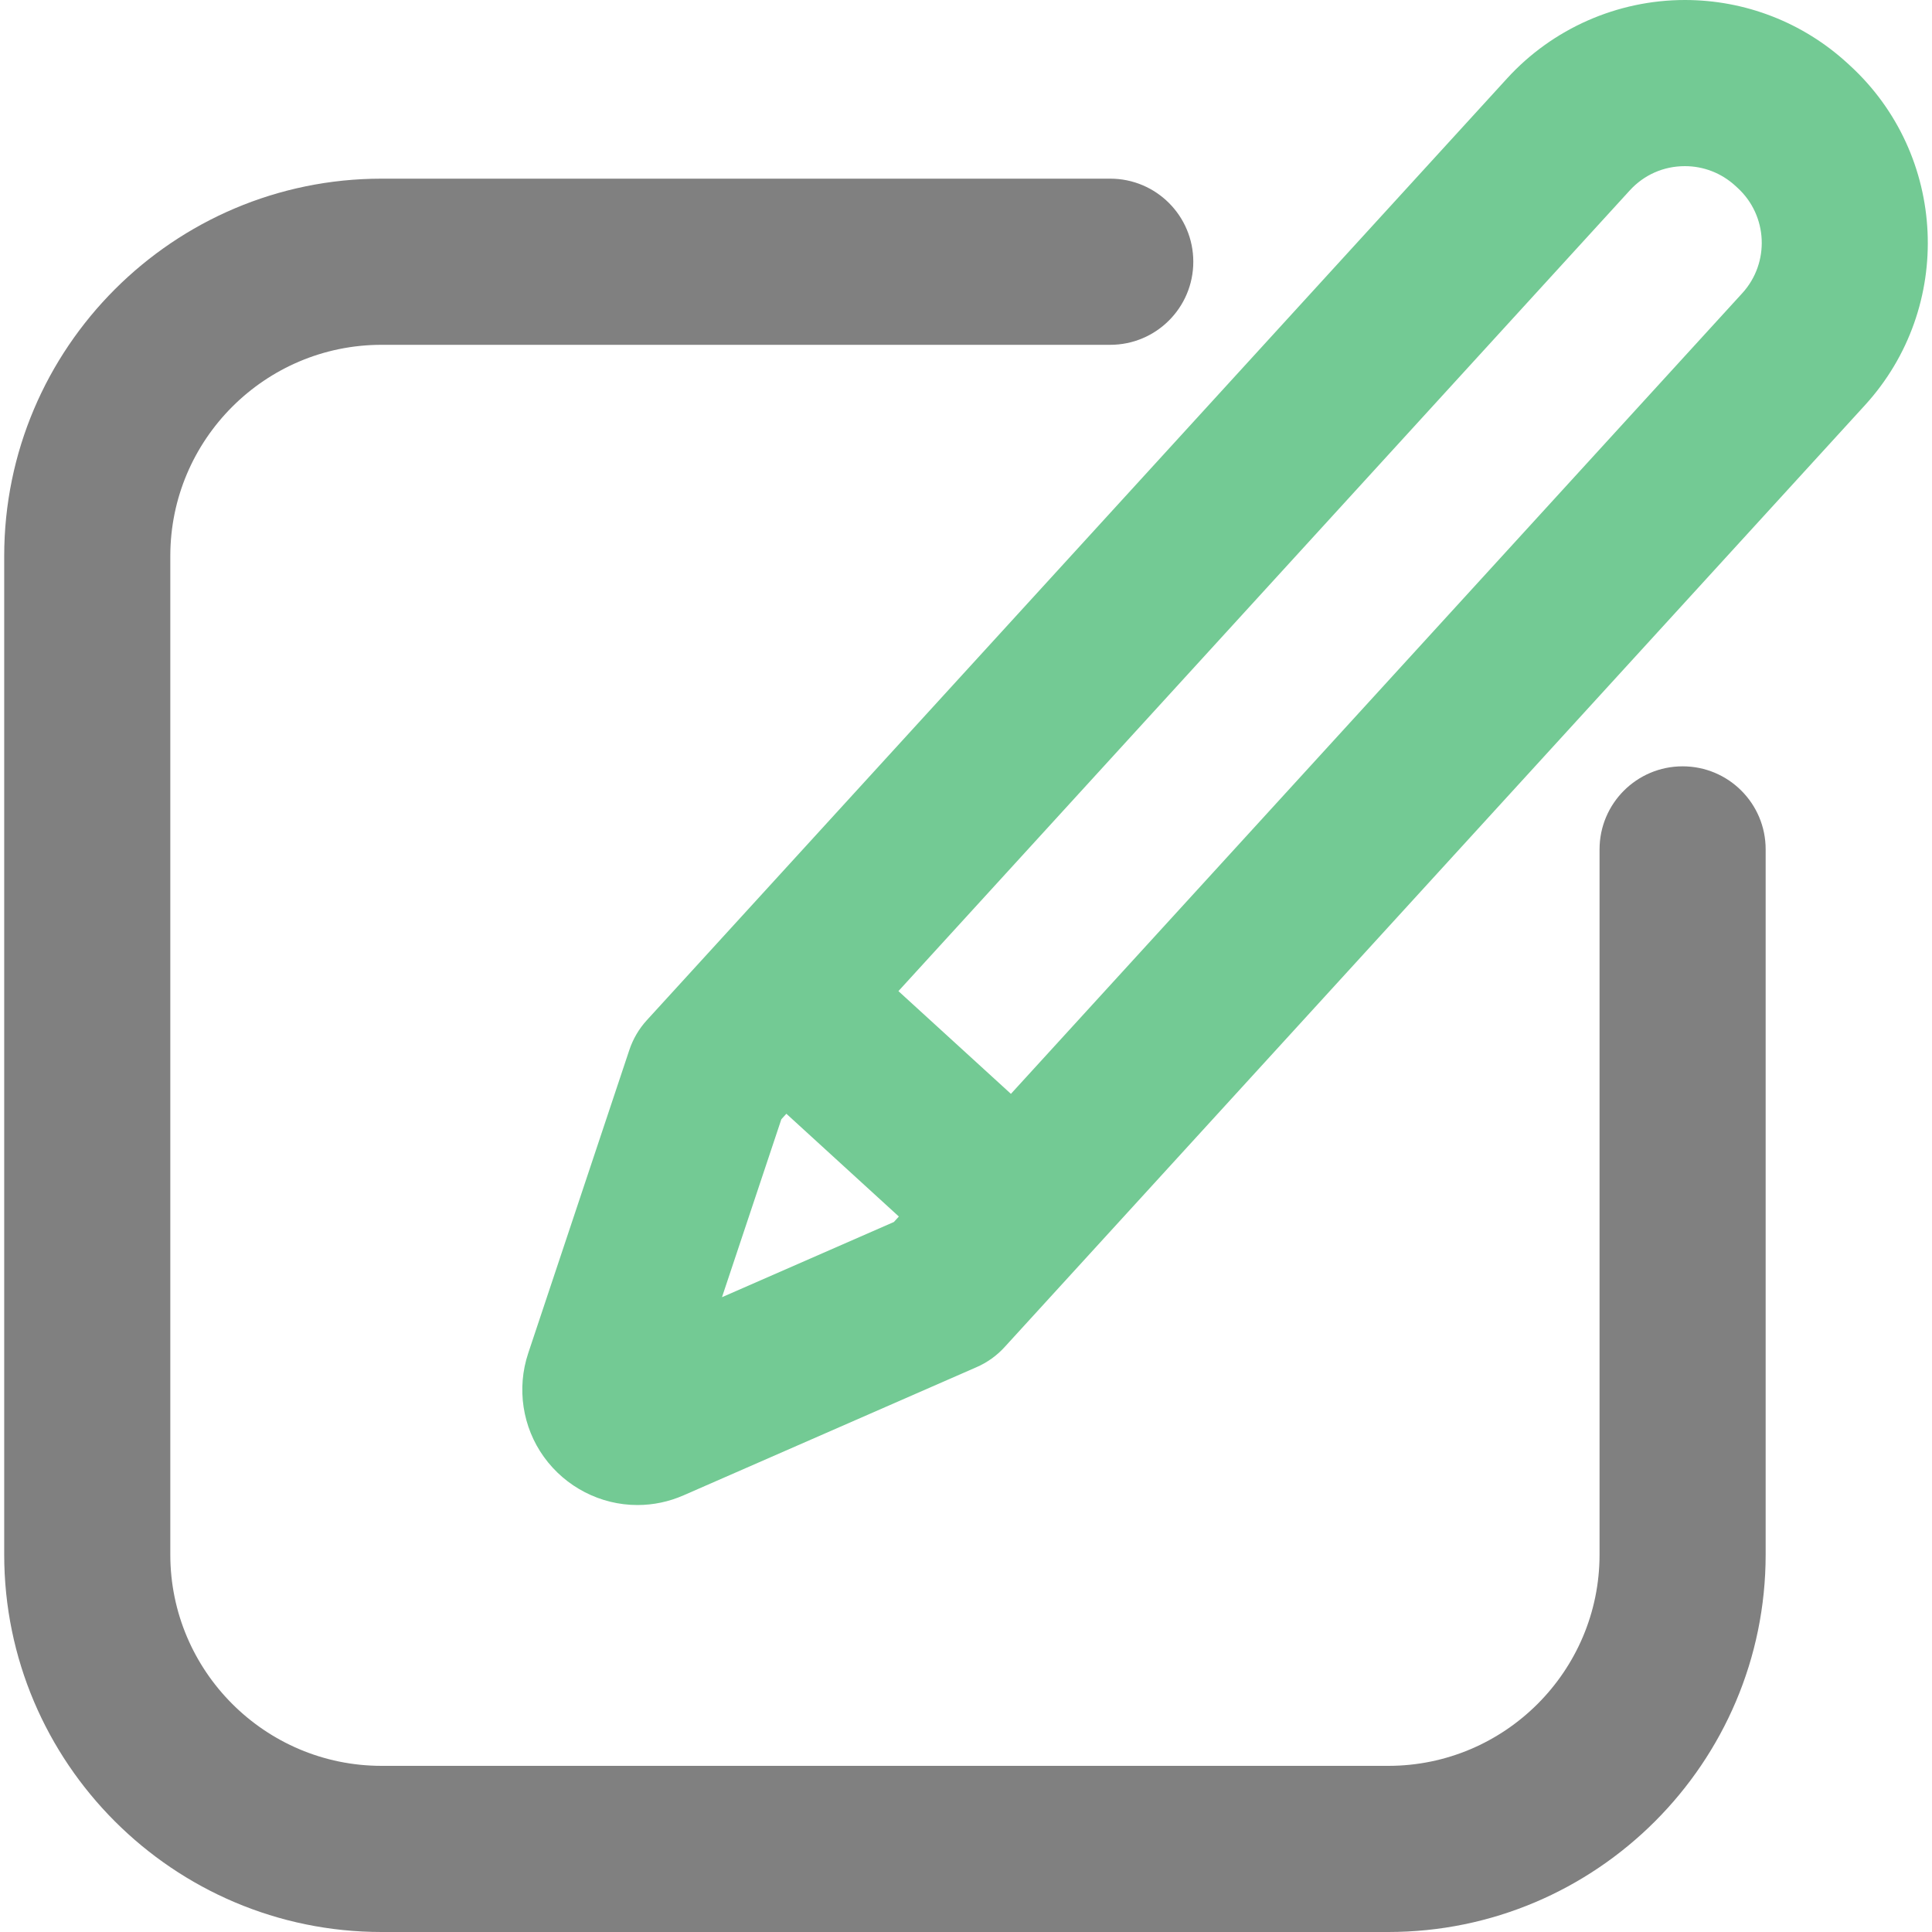
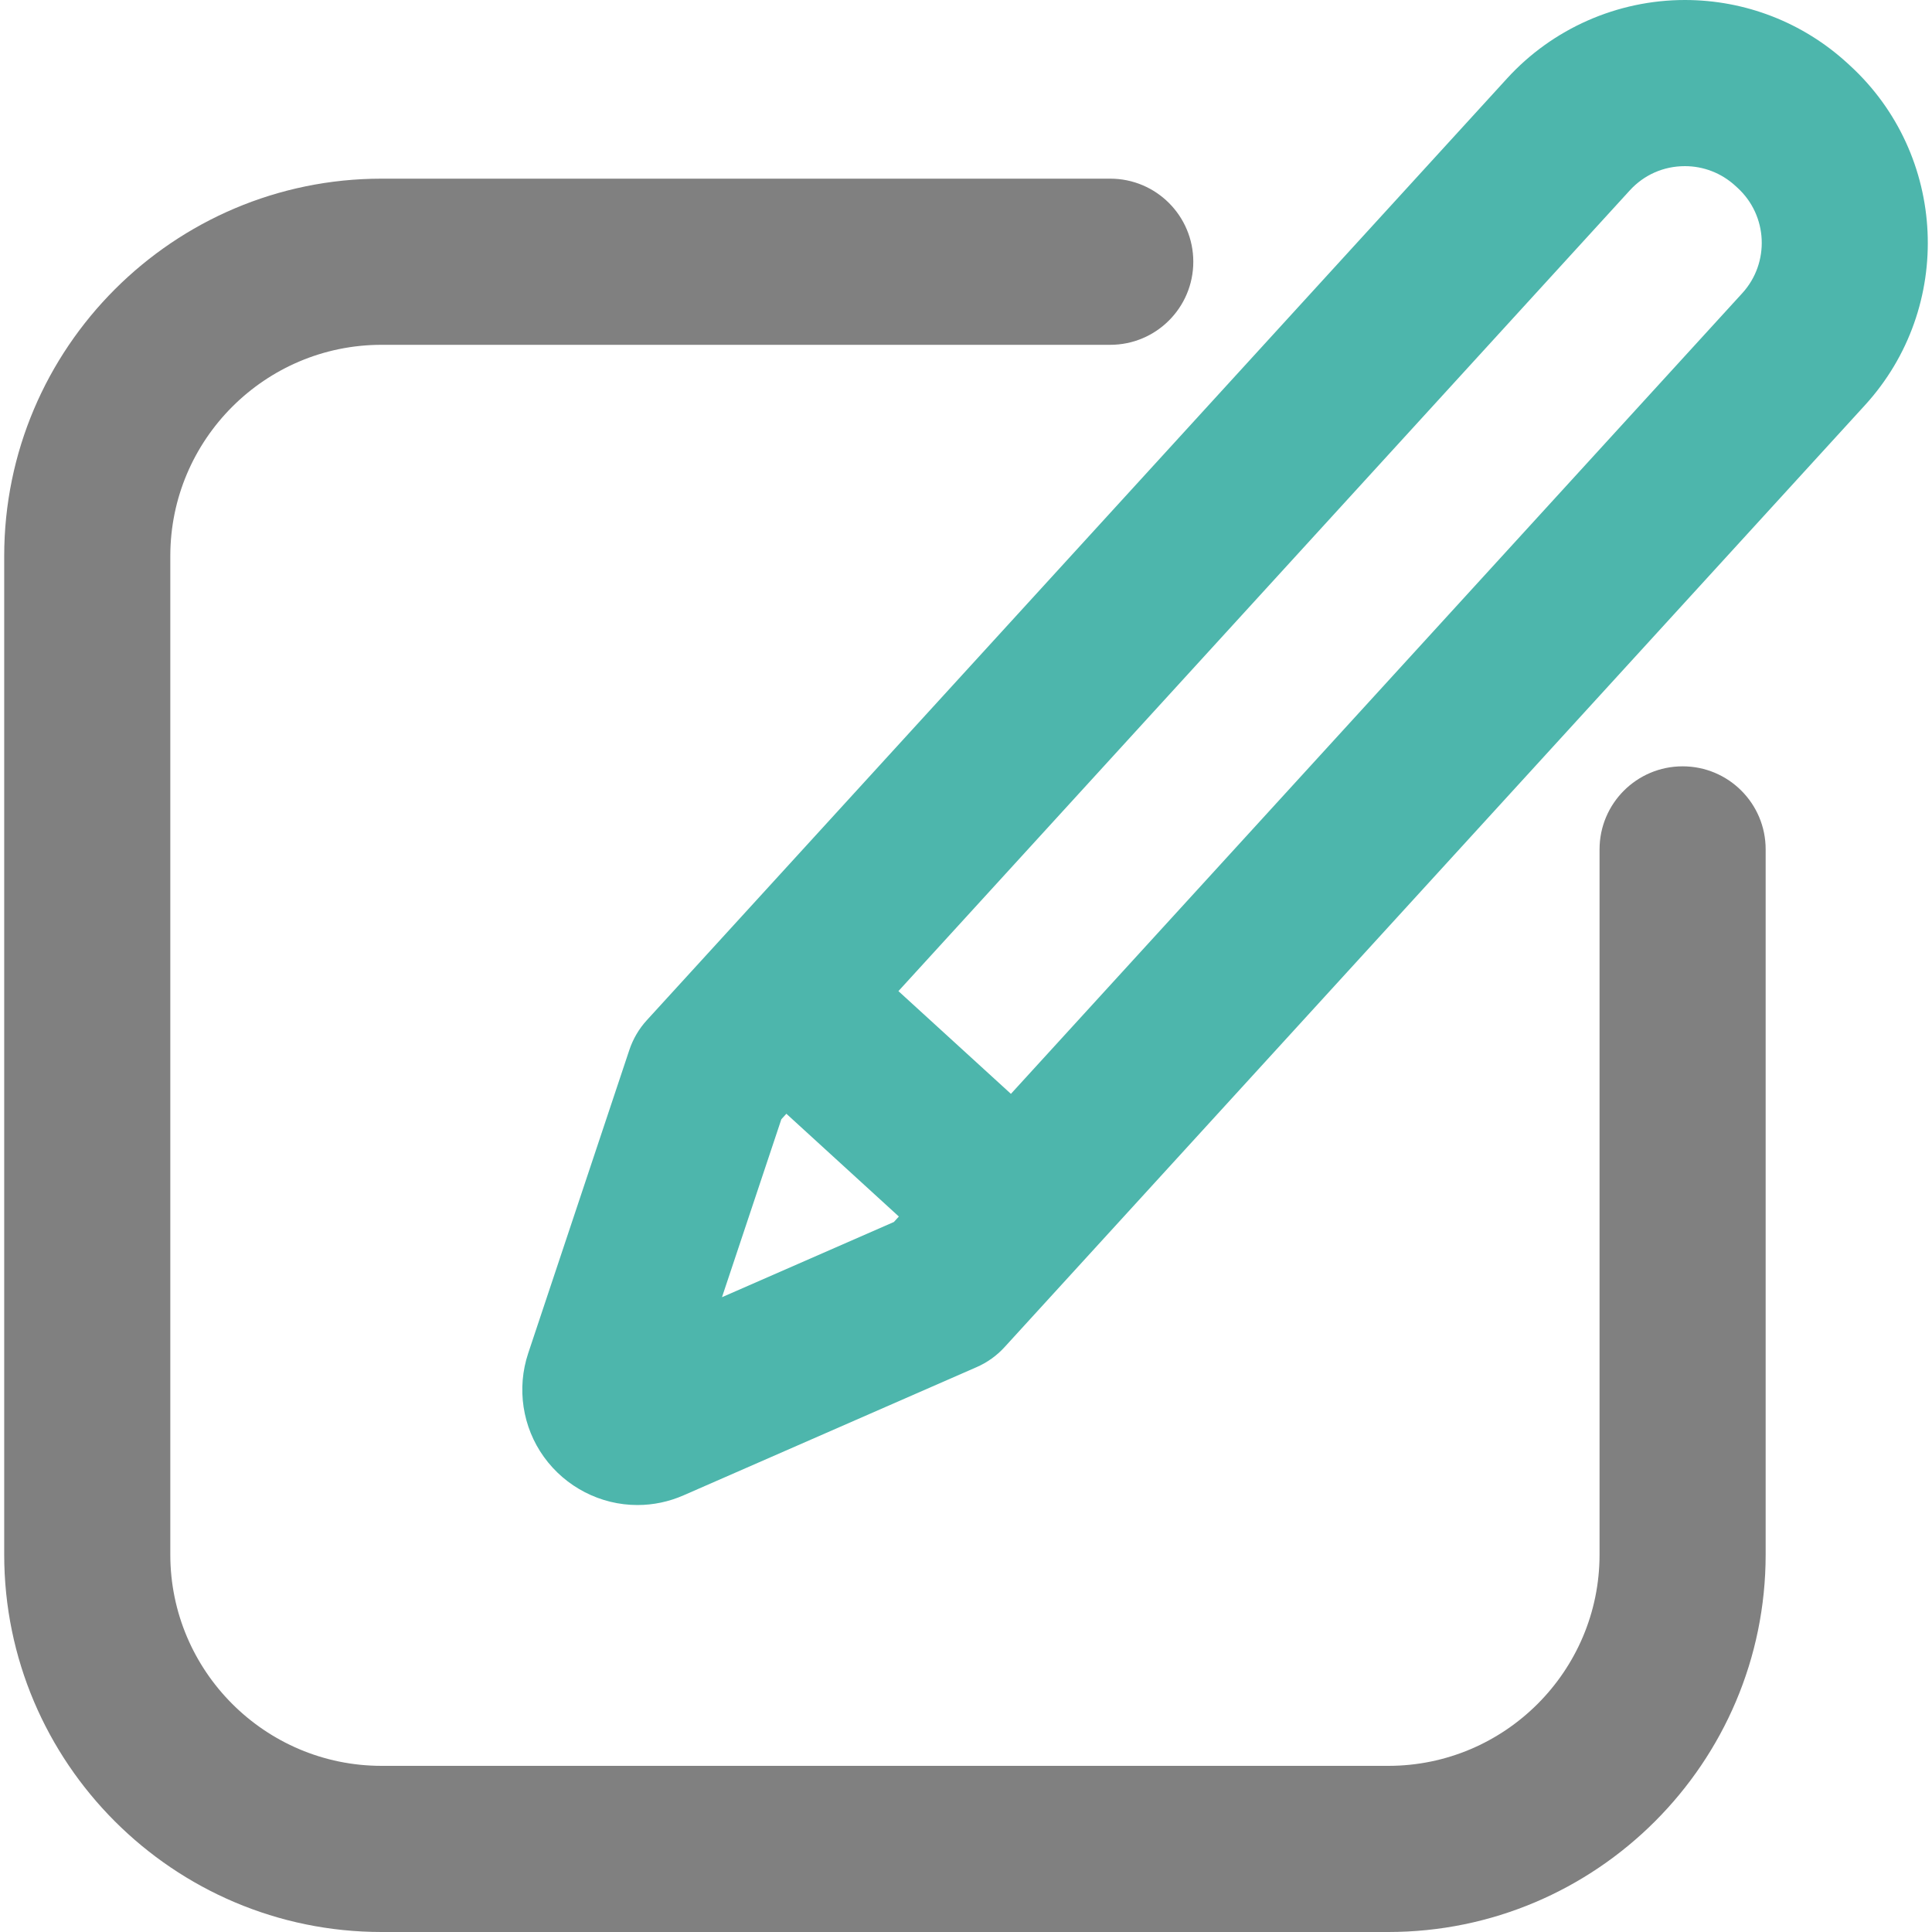
<svg xmlns="http://www.w3.org/2000/svg" width="40" height="40" viewBox="0 0 40 40" fill="none">
-   <path d="M38.292 1.348L38.244 1.304C37.324 0.463 36.13 0 34.884 0C33.486 0 32.145 0.591 31.203 1.623L13.392 21.122C13.229 21.3 13.106 21.51 13.03 21.738L10.936 28.017C10.694 28.743 10.815 29.545 11.261 30.164C11.71 30.788 12.434 31.16 13.197 31.16H13.197C13.527 31.16 13.85 31.092 14.155 30.958L20.22 28.305C20.44 28.209 20.638 28.067 20.8 27.889L38.611 8.39C40.465 6.361 40.322 3.202 38.292 1.348ZM14.948 26.857L16.177 23.173L16.281 23.059L18.61 25.187L18.507 25.3L14.948 26.857ZM36.072 6.07L20.93 22.647L18.601 20.52L33.743 3.942C34.039 3.618 34.444 3.44 34.884 3.44C35.27 3.44 35.639 3.583 35.925 3.844L35.973 3.888C36.602 4.462 36.646 5.441 36.072 6.07V6.07Z" fill="#73CA94" />
+   <path d="M38.292 1.348L38.244 1.304C37.324 0.463 36.13 0 34.884 0C33.486 0 32.145 0.591 31.203 1.623L13.392 21.122C13.229 21.3 13.106 21.51 13.03 21.738L10.936 28.017C10.694 28.743 10.815 29.545 11.261 30.164C11.71 30.788 12.434 31.16 13.197 31.16H13.197C13.527 31.16 13.85 31.092 14.155 30.958L20.22 28.305C20.44 28.209 20.638 28.067 20.8 27.889L38.611 8.39C40.465 6.361 40.322 3.202 38.292 1.348ZM14.948 26.857L16.177 23.173L16.281 23.059L18.61 25.187L18.507 25.3L14.948 26.857ZM36.072 6.07L20.93 22.647L18.601 20.52L33.743 3.942C34.039 3.618 34.444 3.44 34.884 3.44C35.27 3.44 35.639 3.583 35.925 3.844L35.973 3.888C36.602 4.462 36.646 5.441 36.072 6.07V6.07Z" fill="#4DB6AC" />
  <path d="M34.837 15.866C33.887 15.866 33.117 16.636 33.117 17.586V32.187C33.117 34.598 31.155 36.56 28.744 36.56H7.9C5.488 36.56 3.526 34.598 3.526 32.187V11.512C3.526 9.101 5.488 7.139 7.9 7.139H22.986C23.936 7.139 24.706 6.369 24.706 5.419C24.706 4.469 23.936 3.699 22.986 3.699H7.9C3.592 3.699 0.087 7.204 0.087 11.512V32.187C0.087 36.495 3.592 40 7.9 40H28.743C33.051 40 36.556 36.495 36.556 32.187V17.586C36.557 16.636 35.787 15.866 34.837 15.866V15.866Z" fill="#808080" />
</svg>
